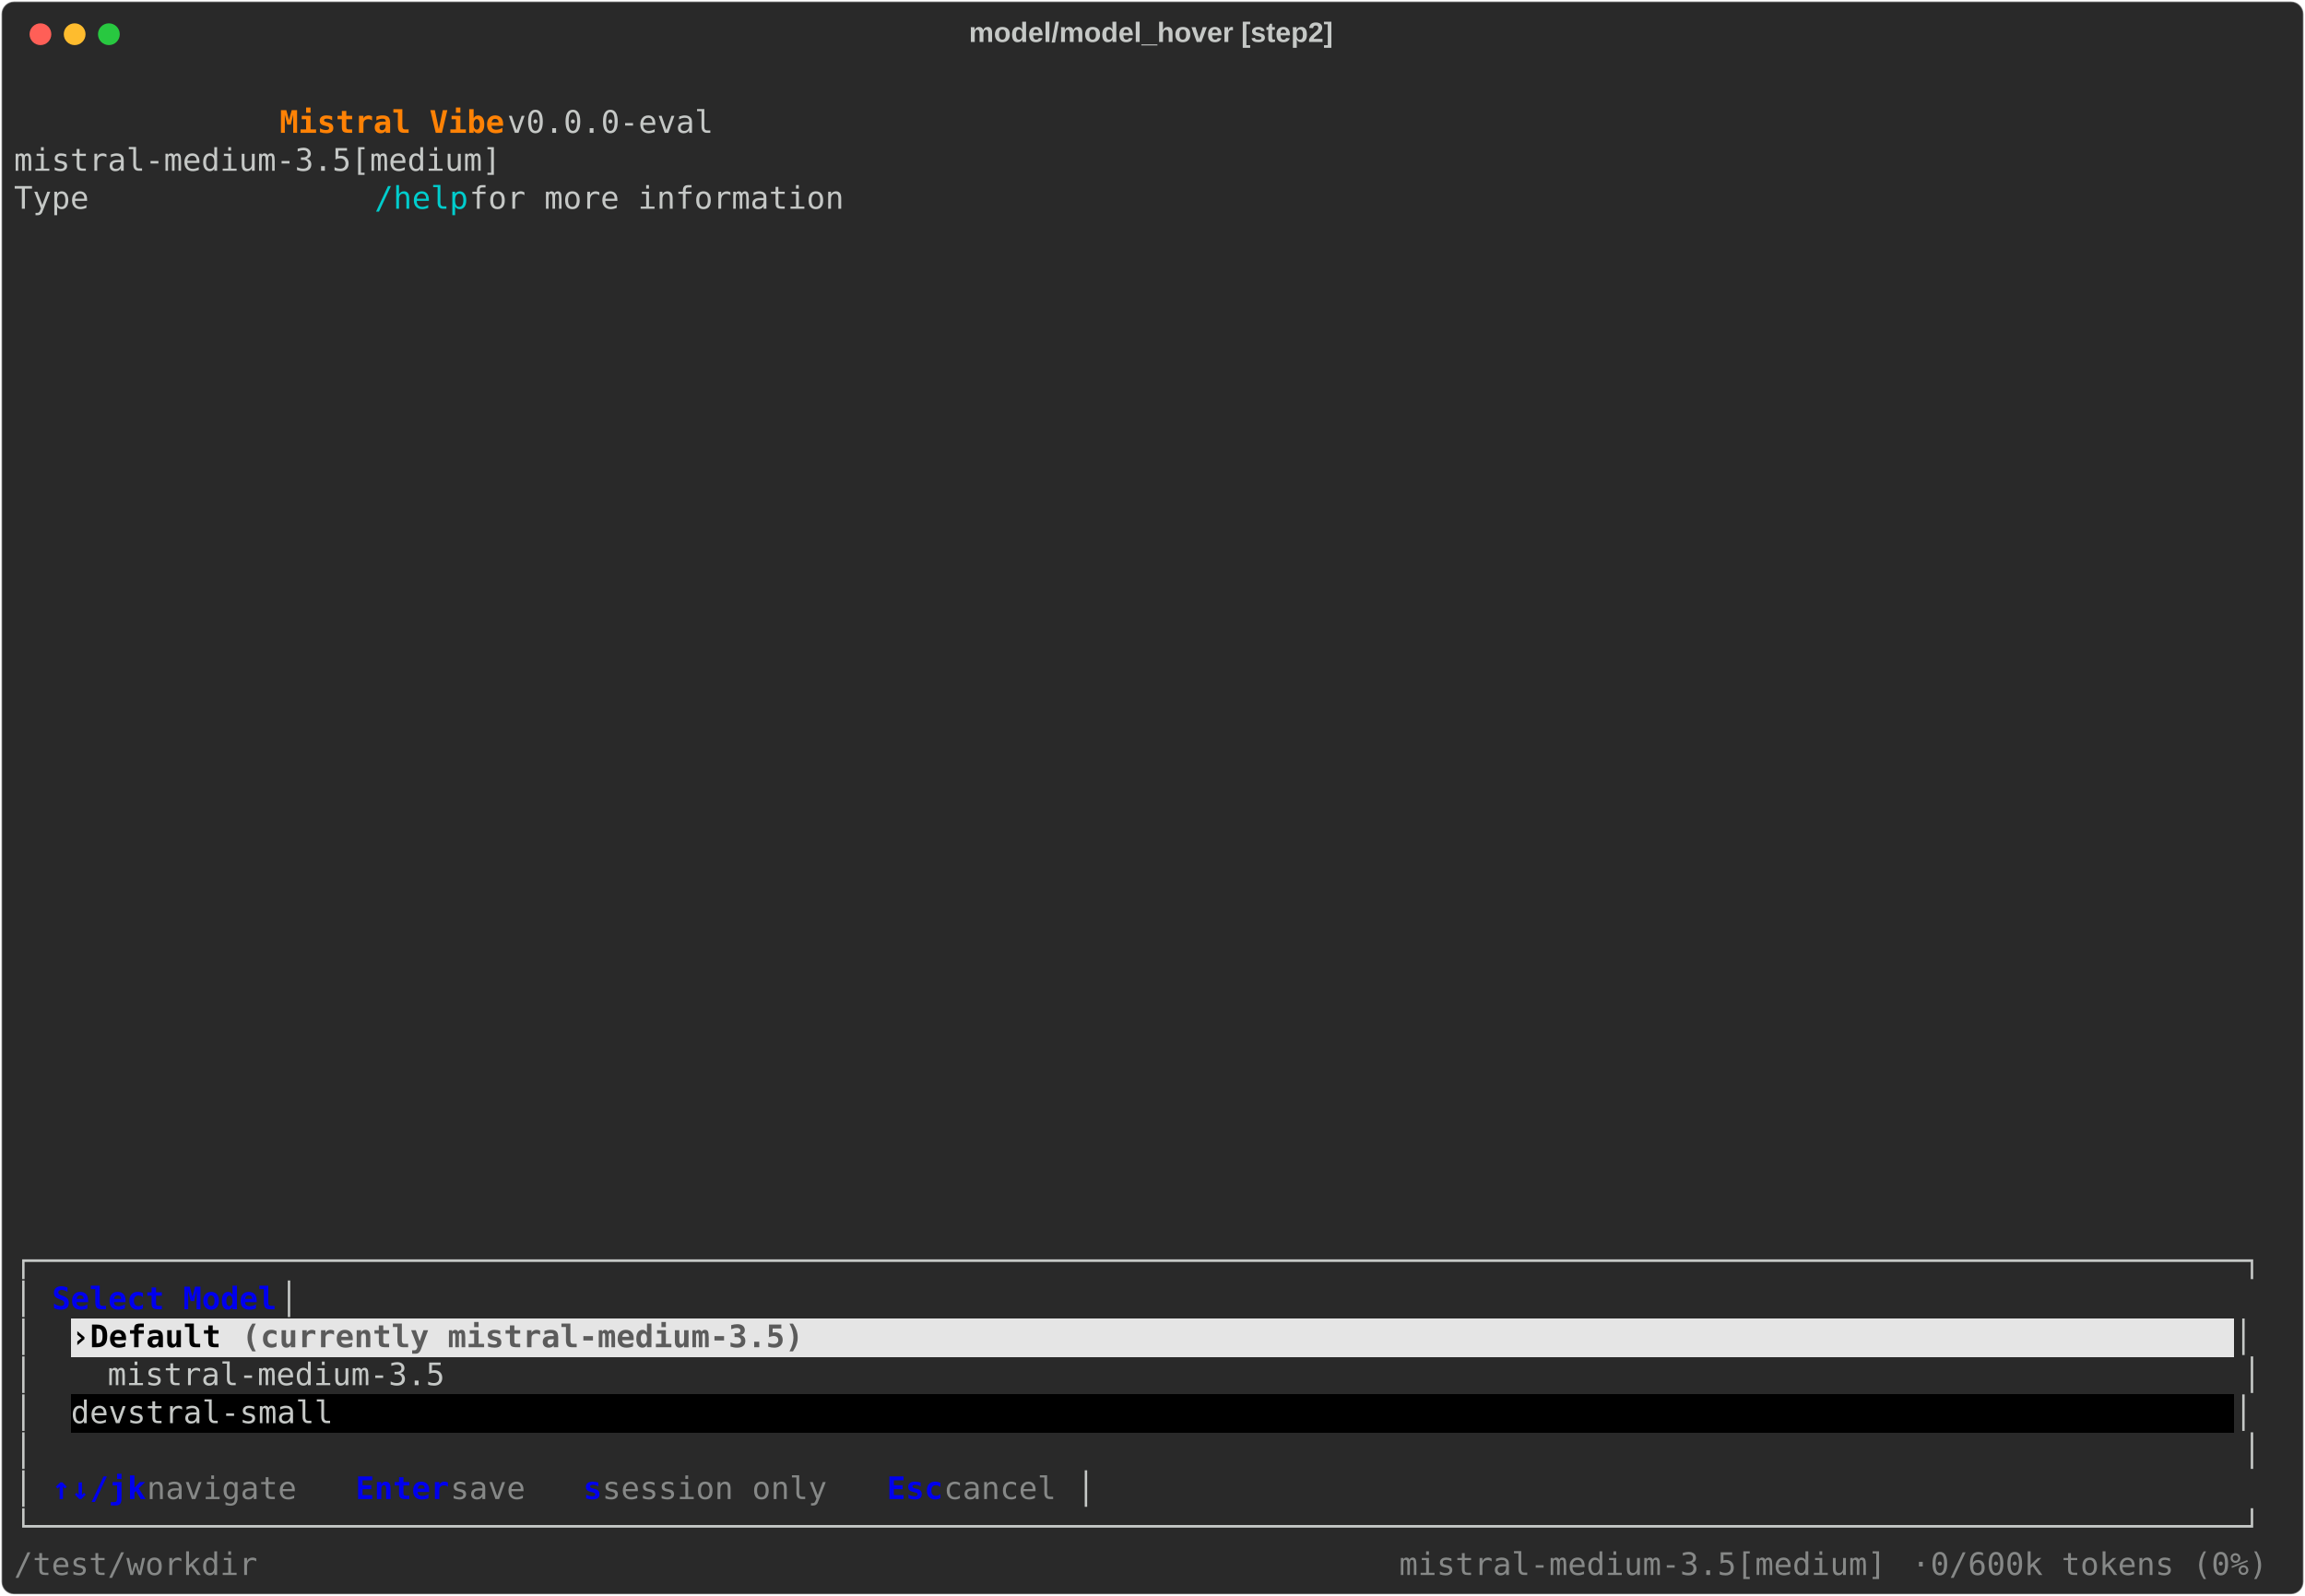
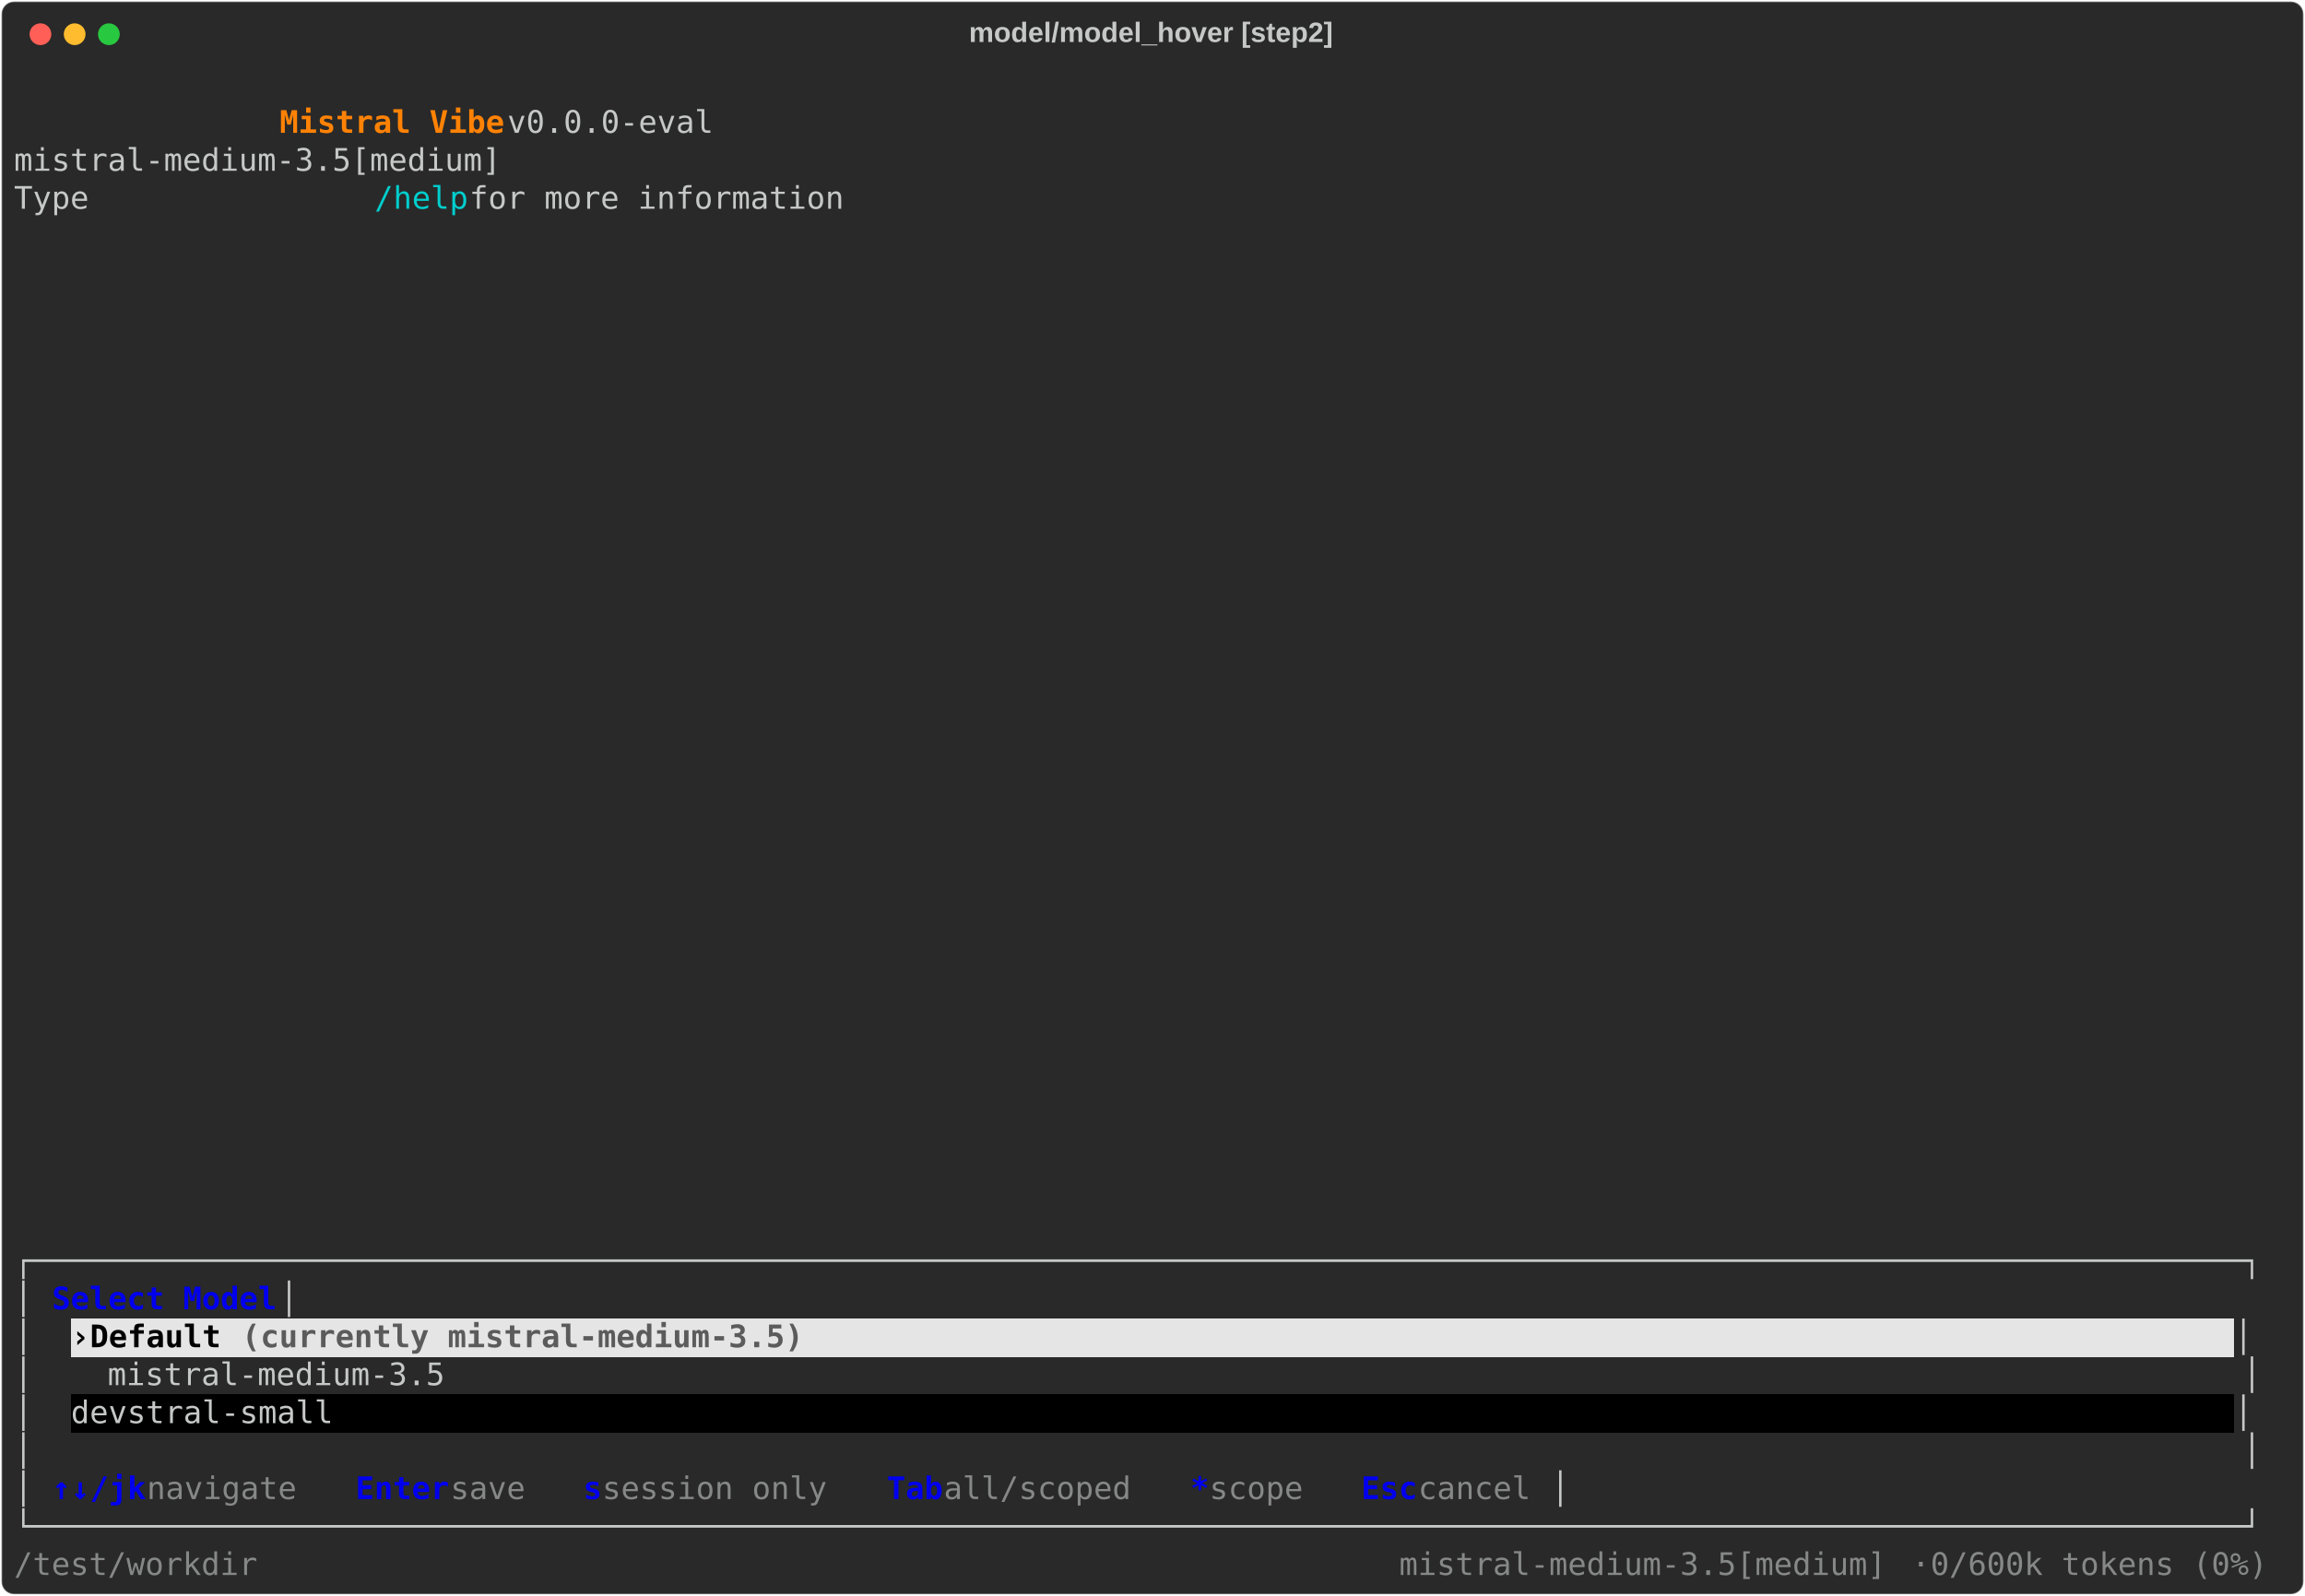
<svg xmlns="http://www.w3.org/2000/svg" class="rich-terminal" viewBox="0 0 1482 1026.0">
  <style>

    @font-face {
        font-family: "Fira Code";
        src: local("FiraCode-Regular"),
                url("https://cdnjs.cloudflare.com/ajax/libs/firacode/6.2.0/woff2/FiraCode-Regular.woff2") format("woff2"),
                url("https://cdnjs.cloudflare.com/ajax/libs/firacode/6.2.0/woff/FiraCode-Regular.woff") format("woff");
        font-style: normal;
        font-weight: 400;
    }
    @font-face {
        font-family: "Fira Code";
        src: local("FiraCode-Bold"),
                url("https://cdnjs.cloudflare.com/ajax/libs/firacode/6.2.0/woff2/FiraCode-Bold.woff2") format("woff2"),
                url("https://cdnjs.cloudflare.com/ajax/libs/firacode/6.2.0/woff/FiraCode-Bold.woff") format("woff");
        font-style: bold;
        font-weight: 700;
    }

    .vibe-matrix {
        font-family: Fira Code, monospace;
        font-size: 20px;
        line-height: 24.4px;
        font-variant-east-asian: full-width;
    }

    .vibe-title {
        font-size: 18px;
        font-weight: bold;
        font-family: arial;
    }

    .vibe-r1 { fill: #c5c8c6 }
.vibe-r2 { fill: #ff8205;font-weight: bold }
.vibe-r3 { fill: #00cdcd }
.vibe-r4 { fill: #0000ee;font-weight: bold }
.vibe-r5 { fill: #000000;font-weight: bold }
.vibe-r6 { fill: #5b5b5b;font-weight: bold }
.vibe-r7 { fill: #868887 }
    </style>
  <defs>
    <clipPath id="vibe-clip-terminal">
      <rect x="0" y="0" width="1463.0" height="975.0" />
    </clipPath>
    <clipPath id="vibe-line-0">
      <rect x="0" y="1.5" width="1464" height="24.65" />
    </clipPath>
    <clipPath id="vibe-line-1">
      <rect x="0" y="25.9" width="1464" height="24.65" />
    </clipPath>
    <clipPath id="vibe-line-2">
      <rect x="0" y="50.3" width="1464" height="24.65" />
    </clipPath>
    <clipPath id="vibe-line-3">
      <rect x="0" y="74.7" width="1464" height="24.65" />
    </clipPath>
    <clipPath id="vibe-line-4">
      <rect x="0" y="99.1" width="1464" height="24.65" />
    </clipPath>
    <clipPath id="vibe-line-5">
      <rect x="0" y="123.5" width="1464" height="24.65" />
    </clipPath>
    <clipPath id="vibe-line-6">
      <rect x="0" y="147.9" width="1464" height="24.65" />
    </clipPath>
    <clipPath id="vibe-line-7">
      <rect x="0" y="172.3" width="1464" height="24.65" />
    </clipPath>
    <clipPath id="vibe-line-8">
      <rect x="0" y="196.7" width="1464" height="24.65" />
    </clipPath>
    <clipPath id="vibe-line-9">
      <rect x="0" y="221.1" width="1464" height="24.65" />
    </clipPath>
    <clipPath id="vibe-line-10">
      <rect x="0" y="245.5" width="1464" height="24.65" />
    </clipPath>
    <clipPath id="vibe-line-11">
      <rect x="0" y="269.9" width="1464" height="24.65" />
    </clipPath>
    <clipPath id="vibe-line-12">
      <rect x="0" y="294.3" width="1464" height="24.65" />
    </clipPath>
    <clipPath id="vibe-line-13">
      <rect x="0" y="318.7" width="1464" height="24.65" />
    </clipPath>
    <clipPath id="vibe-line-14">
      <rect x="0" y="343.1" width="1464" height="24.65" />
    </clipPath>
    <clipPath id="vibe-line-15">
      <rect x="0" y="367.5" width="1464" height="24.65" />
    </clipPath>
    <clipPath id="vibe-line-16">
      <rect x="0" y="391.9" width="1464" height="24.65" />
    </clipPath>
    <clipPath id="vibe-line-17">
      <rect x="0" y="416.3" width="1464" height="24.65" />
    </clipPath>
    <clipPath id="vibe-line-18">
      <rect x="0" y="440.7" width="1464" height="24.65" />
    </clipPath>
    <clipPath id="vibe-line-19">
      <rect x="0" y="465.1" width="1464" height="24.65" />
    </clipPath>
    <clipPath id="vibe-line-20">
      <rect x="0" y="489.5" width="1464" height="24.65" />
    </clipPath>
    <clipPath id="vibe-line-21">
      <rect x="0" y="513.9" width="1464" height="24.65" />
    </clipPath>
    <clipPath id="vibe-line-22">
      <rect x="0" y="538.3" width="1464" height="24.65" />
    </clipPath>
    <clipPath id="vibe-line-23">
      <rect x="0" y="562.7" width="1464" height="24.65" />
    </clipPath>
    <clipPath id="vibe-line-24">
      <rect x="0" y="587.1" width="1464" height="24.65" />
    </clipPath>
    <clipPath id="vibe-line-25">
      <rect x="0" y="611.5" width="1464" height="24.65" />
    </clipPath>
    <clipPath id="vibe-line-26">
      <rect x="0" y="635.9" width="1464" height="24.65" />
    </clipPath>
    <clipPath id="vibe-line-27">
      <rect x="0" y="660.3" width="1464" height="24.65" />
    </clipPath>
    <clipPath id="vibe-line-28">
      <rect x="0" y="684.7" width="1464" height="24.65" />
    </clipPath>
    <clipPath id="vibe-line-29">
      <rect x="0" y="709.1" width="1464" height="24.65" />
    </clipPath>
    <clipPath id="vibe-line-30">
      <rect x="0" y="733.5" width="1464" height="24.65" />
    </clipPath>
    <clipPath id="vibe-line-31">
      <rect x="0" y="757.9" width="1464" height="24.65" />
    </clipPath>
    <clipPath id="vibe-line-32">
      <rect x="0" y="782.3" width="1464" height="24.65" />
    </clipPath>
    <clipPath id="vibe-line-33">
      <rect x="0" y="806.7" width="1464" height="24.65" />
    </clipPath>
    <clipPath id="vibe-line-34">
      <rect x="0" y="831.1" width="1464" height="24.65" />
    </clipPath>
    <clipPath id="vibe-line-35">
      <rect x="0" y="855.5" width="1464" height="24.65" />
    </clipPath>
    <clipPath id="vibe-line-36">
      <rect x="0" y="879.9" width="1464" height="24.65" />
    </clipPath>
    <clipPath id="vibe-line-37">
      <rect x="0" y="904.3" width="1464" height="24.65" />
    </clipPath>
    <clipPath id="vibe-line-38">
      <rect x="0" y="928.7" width="1464" height="24.65" />
    </clipPath>
  </defs>
  <rect fill="#292929" stroke="rgba(255,255,255,0.35)" stroke-width="1" x="1" y="1" width="1480" height="1024" rx="8" />
  <text class="vibe-title" fill="#c5c8c6" text-anchor="middle" x="740" y="27">model/model_hover [step2]</text>
  <g transform="translate(26,22)">
    <circle cx="0" cy="0" r="7" fill="#ff5f57" />
    <circle cx="22" cy="0" r="7" fill="#febc2e" />
    <circle cx="44" cy="0" r="7" fill="#28c840" />
  </g>
  <g transform="translate(9, 41)" clip-path="url(#vibe-clip-terminal)">
    <rect fill="#e5e5e5" x="36.6" y="806.7" width="12.2" height="24.65" shape-rendering="crispEdges" />
    <rect fill="#e5e5e5" x="48.8" y="806.7" width="97.6" height="24.65" shape-rendering="crispEdges" />
    <rect fill="#e5e5e5" x="146.4" y="806.7" width="390.4" height="24.65" shape-rendering="crispEdges" />
    <rect fill="#e5e5e5" x="536.8" y="806.7" width="890.6" height="24.65" shape-rendering="crispEdges" />
    <rect fill="#000000" x="36.6" y="855.5" width="1390.8" height="24.65" shape-rendering="crispEdges" />
    <g class="vibe-matrix">
      <text class="vibe-r1" x="1464" y="20" textLength="12.2" clip-path="url(#vibe-line-0)">
</text>
      <text class="vibe-r2" x="170.8 183 195.2 207.4 219.6 231.8 244 256.2 268.4 280.6 292.8 305" y="44.4" clip-path="url(#vibe-line-1)" style="font-variant-ligatures:none;font-kerning:none">Mistral Vibe</text>
      <text class="vibe-r1" x="317.2 329.4 341.6 353.8 366 378.2 390.4 402.6 414.8 427 439.2 451.4 463.6 475.8 488 500.2 512.4 524.6 536.8 549 561.2 573.4 585.6 597.8 610 622.2 634.4 646.6 658.8 671 683.2 695.4 707.6 719.8 732 744.2 756.4 768.6 780.8 793 805.2 817.4 829.6 841.8 854 866.2 878.4 890.6 902.8 915 927.2 939.4 951.6 963.8 976 988.2 1000.4 1012.6 1024.8 1037 1049.2 1061.4 1073.6 1085.8 1098 1110.2 1122.4 1134.6 1146.8 1159 1171.2 1183.4 1195.6 1207.8 1220 1232.2 1244.4 1256.6 1268.8 1281 1293.2 1305.4 1317.6 1329.8 1342 1354.2 1366.4 1378.6 1390.8 1403 1415.2 1427.4 1439.6 1451.8" y="44.4" clip-path="url(#vibe-line-1)" style="font-variant-ligatures:none;font-kerning:none"> v0.0.0-eval                                                                                  </text>
      <text class="vibe-r1" x="1464" y="44.4" textLength="12.2" clip-path="url(#vibe-line-1)">
</text>
      <text class="vibe-r1" x="0 12.2 24.4 36.6 48.8 61 73.2 85.4 97.6 109.8 122 134.2 146.4 158.6 170.8 183 195.2 207.4 219.6 231.8 244 256.2 268.4 280.6 292.8 305 317.2 329.4 341.6 353.8 366 378.2 390.4 402.6 414.8 427 439.2 451.4 463.6 475.8 488 500.2 512.4 524.6 536.8 549 561.2 573.4 585.6 597.8 610 622.2 634.4 646.6 658.8 671 683.2 695.4 707.6 719.8 732 744.2 756.4 768.6 780.8 793 805.2 817.4 829.6 841.8 854 866.2 878.4 890.6 902.8 915 927.2 939.4 951.6 963.8 976 988.2 1000.4 1012.6 1024.8 1037 1049.2 1061.4 1073.6 1085.8 1098 1110.2 1122.4 1134.6 1146.8 1159 1171.2 1183.4 1195.6 1207.8 1220 1232.2 1244.4 1256.6 1268.8 1281 1293.2 1305.4 1317.6 1329.8 1342 1354.2 1366.4 1378.6 1390.8 1403 1415.2 1427.4 1439.6 1451.8" y="68.8" clip-path="url(#vibe-line-2)" style="font-variant-ligatures:none;font-kerning:none">              mistral-medium-3.5[medium]                                                                                </text>
      <text class="vibe-r1" x="1464" y="68.8" textLength="12.2" clip-path="url(#vibe-line-2)">
</text>
      <text class="vibe-r1" x="0 12.2 24.4 36.6 48.8 61 73.2 85.4 97.6 109.8 122 134.2 146.4 158.6 170.8 183 195.2 207.4 219.6" y="93.2" clip-path="url(#vibe-line-3)" style="font-variant-ligatures:none;font-kerning:none">              Type </text>
      <text class="vibe-r3" x="231.8 244 256.2 268.4 280.6" y="93.2" clip-path="url(#vibe-line-3)" style="font-variant-ligatures:none;font-kerning:none">/help</text>
      <text class="vibe-r1" x="292.8 305 317.2 329.4 341.6 353.8 366 378.2 390.4 402.6 414.8 427 439.2 451.4 463.6 475.8 488 500.2 512.4 524.6 536.8 549 561.2 573.4 585.6 597.8 610 622.2 634.4 646.6 658.8 671 683.2 695.4 707.6 719.8 732 744.2 756.4 768.6 780.8 793 805.2 817.4 829.6 841.8 854 866.2 878.4 890.6 902.8 915 927.2 939.4 951.6 963.8 976 988.2 1000.4 1012.6 1024.8 1037 1049.2 1061.4 1073.6 1085.8 1098 1110.2 1122.4 1134.6 1146.8 1159 1171.2 1183.4 1195.6 1207.8 1220 1232.2 1244.4 1256.6 1268.8 1281 1293.2 1305.4 1317.6 1329.8 1342 1354.2 1366.4 1378.6 1390.8 1403 1415.2 1427.4 1439.6 1451.8" y="93.2" clip-path="url(#vibe-line-3)" style="font-variant-ligatures:none;font-kerning:none"> for more information                                                                           </text>
      <text class="vibe-r1" x="1464" y="93.2" textLength="12.2" clip-path="url(#vibe-line-3)">
</text>
      <text class="vibe-r1" x="1464" y="117.6" textLength="12.2" clip-path="url(#vibe-line-4)">
</text>
      <text class="vibe-r1" x="1464" y="142" textLength="12.2" clip-path="url(#vibe-line-5)">
</text>
      <text class="vibe-r1" x="1464" y="166.4" textLength="12.2" clip-path="url(#vibe-line-6)">
</text>
      <text class="vibe-r1" x="1464" y="190.8" textLength="12.2" clip-path="url(#vibe-line-7)">
</text>
      <text class="vibe-r1" x="1464" y="215.2" textLength="12.2" clip-path="url(#vibe-line-8)">
</text>
      <text class="vibe-r1" x="1464" y="239.6" textLength="12.2" clip-path="url(#vibe-line-9)">
</text>
      <text class="vibe-r1" x="1464" y="264" textLength="12.2" clip-path="url(#vibe-line-10)">
</text>
      <text class="vibe-r1" x="1464" y="288.4" textLength="12.2" clip-path="url(#vibe-line-11)">
</text>
      <text class="vibe-r1" x="1464" y="312.8" textLength="12.2" clip-path="url(#vibe-line-12)">
</text>
      <text class="vibe-r1" x="1464" y="337.2" textLength="12.2" clip-path="url(#vibe-line-13)">
</text>
      <text class="vibe-r1" x="1464" y="361.6" textLength="12.2" clip-path="url(#vibe-line-14)">
</text>
      <text class="vibe-r1" x="1464" y="386" textLength="12.2" clip-path="url(#vibe-line-15)">
</text>
      <text class="vibe-r1" x="1464" y="410.4" textLength="12.2" clip-path="url(#vibe-line-16)">
</text>
      <text class="vibe-r1" x="1464" y="434.8" textLength="12.2" clip-path="url(#vibe-line-17)">
</text>
      <text class="vibe-r1" x="1464" y="459.2" textLength="12.2" clip-path="url(#vibe-line-18)">
</text>
      <text class="vibe-r1" x="1464" y="483.6" textLength="12.2" clip-path="url(#vibe-line-19)">
</text>
      <text class="vibe-r1" x="1464" y="508" textLength="12.2" clip-path="url(#vibe-line-20)">
</text>
      <text class="vibe-r1" x="1464" y="532.4" textLength="12.2" clip-path="url(#vibe-line-21)">
</text>
      <text class="vibe-r1" x="1464" y="556.8" textLength="12.2" clip-path="url(#vibe-line-22)">
</text>
      <text class="vibe-r1" x="1464" y="581.2" textLength="12.2" clip-path="url(#vibe-line-23)">
</text>
      <text class="vibe-r1" x="1464" y="605.6" textLength="12.2" clip-path="url(#vibe-line-24)">
</text>
      <text class="vibe-r1" x="1464" y="630" textLength="12.2" clip-path="url(#vibe-line-25)">
</text>
      <text class="vibe-r1" x="1464" y="654.4" textLength="12.2" clip-path="url(#vibe-line-26)">
</text>
      <text class="vibe-r1" x="1464" y="678.8" textLength="12.2" clip-path="url(#vibe-line-27)">
</text>
      <text class="vibe-r1" x="1464" y="703.2" textLength="12.2" clip-path="url(#vibe-line-28)">
</text>
      <text class="vibe-r1" x="1464" y="727.6" textLength="12.2" clip-path="url(#vibe-line-29)">
</text>
      <text class="vibe-r1" x="1464" y="752" textLength="12.2" clip-path="url(#vibe-line-30)">
</text>
      <text class="vibe-r1" x="0 12.2 24.4 36.6 48.8 61 73.2 85.4 97.6 109.8 122 134.2 146.4 158.6 170.8 183 195.2 207.4 219.6 231.8 244 256.2 268.4 280.6 292.8 305 317.2 329.4 341.6 353.8 366 378.2 390.4 402.6 414.8 427 439.2 451.4 463.6 475.8 488 500.2 512.4 524.6 536.8 549 561.2 573.4 585.6 597.8 610 622.2 634.4 646.6 658.8 671 683.2 695.4 707.6 719.8 732 744.2 756.4 768.6 780.8 793 805.2 817.4 829.6 841.8 854 866.2 878.4 890.6 902.8 915 927.2 939.4 951.6 963.8 976 988.2 1000.4 1012.6 1024.8 1037 1049.2 1061.4 1073.6 1085.8 1098 1110.2 1122.4 1134.6 1146.8 1159 1171.2 1183.4 1195.6 1207.8 1220 1232.2 1244.4 1256.6 1268.8 1281 1293.2 1305.4 1317.6 1329.8 1342 1354.2 1366.4 1378.6 1390.8 1403 1415.2 1427.4 1439.6 1451.8" y="776.4" clip-path="url(#vibe-line-31)" style="font-variant-ligatures:none;font-kerning:none">┌──────────────────────────────────────────────────────────────────────────────────────────────────────────────────────┐</text>
      <text class="vibe-r1" x="1464" y="776.4" textLength="12.2" clip-path="url(#vibe-line-31)">
</text>
      <text class="vibe-r1" x="0 12.2" y="800.8" clip-path="url(#vibe-line-32)" style="font-variant-ligatures:none;font-kerning:none">│ </text>
      <text class="vibe-r4" x="24.4 36.6 48.8 61 73.2 85.4 97.6 109.8 122 134.2 146.4 158.6" y="800.8" clip-path="url(#vibe-line-32)" style="font-variant-ligatures:none;font-kerning:none">Select Model</text>
      <text class="vibe-r1" x="170.8 183 195.2 207.4 219.6 231.8 244 256.2 268.4 280.6 292.8 305 317.2 329.4 341.6 353.8 366 378.2 390.4 402.6 414.8 427 439.2 451.4 463.6 475.8 488 500.2 512.4 524.6 536.8 549 561.2 573.4 585.6 597.8 610 622.2 634.4 646.6 658.8 671 683.2 695.4 707.6 719.8 732 744.2 756.4 768.6 780.8 793 805.2 817.4 829.6 841.8 854 866.2 878.4 890.6 902.8 915 927.2 939.4 951.6 963.8 976 988.2 1000.4 1012.6 1024.8 1037 1049.2 1061.4 1073.6 1085.8 1098 1110.2 1122.4 1134.6 1146.8 1159 1171.2 1183.4 1195.6 1207.8 1220 1232.2 1244.4 1256.6 1268.8 1281 1293.2 1305.4 1317.6 1329.8 1342 1354.2 1366.4 1378.6 1390.8 1403 1415.2 1427.4 1439.6 1451.8" y="800.8" clip-path="url(#vibe-line-32)" style="font-variant-ligatures:none;font-kerning:none">                                                                                                         │</text>
      <text class="vibe-r1" x="1464" y="800.8" textLength="12.2" clip-path="url(#vibe-line-32)">
</text>
      <text class="vibe-r1" x="0 12.2 24.4" y="825.2" clip-path="url(#vibe-line-33)" style="font-variant-ligatures:none;font-kerning:none">│  </text>
      <text class="vibe-r5" x="36.6" y="825.2" textLength="12.2" clip-path="url(#vibe-line-33)">›</text>
      <text class="vibe-r5" x="48.8 61 73.2 85.4 97.6 109.8 122 134.2" y="825.2" clip-path="url(#vibe-line-33)" style="font-variant-ligatures:none;font-kerning:none"> Default</text>
      <text class="vibe-r6" x="146.4 158.6 170.8 183 195.2 207.4 219.6 231.8 244 256.2 268.4 280.6 292.8 305 317.2 329.4 341.6 353.8 366 378.2 390.4 402.6 414.8 427 439.2 451.4 463.6 475.8 488 500.2 512.4 524.6" y="825.2" clip-path="url(#vibe-line-33)" style="font-variant-ligatures:none;font-kerning:none">  (currently mistral-medium-3.5)</text>
      <text class="vibe-r1" x="1427.4 1439.6 1451.8" y="825.2" clip-path="url(#vibe-line-33)" style="font-variant-ligatures:none;font-kerning:none">  │</text>
      <text class="vibe-r1" x="1464" y="825.2" textLength="12.2" clip-path="url(#vibe-line-33)">
</text>
      <text class="vibe-r1" x="0 12.2 24.4 36.6 48.8 61 73.2 85.4 97.6 109.8 122 134.2 146.4 158.6 170.8 183 195.2 207.4 219.6 231.8 244 256.2 268.4 280.6 292.8 305 317.2 329.4 341.6 353.8 366 378.2 390.4 402.6 414.8 427 439.2 451.4 463.6 475.8 488 500.2 512.4 524.6 536.8 549 561.2 573.4 585.6 597.8 610 622.2 634.4 646.6 658.8 671 683.2 695.4 707.6 719.8 732 744.2 756.4 768.6 780.8 793 805.2 817.4 829.6 841.8 854 866.2 878.4 890.6 902.8 915 927.2 939.4 951.6 963.8 976 988.2 1000.4 1012.6 1024.8 1037 1049.2 1061.4 1073.6 1085.8 1098 1110.2 1122.4 1134.6 1146.8 1159 1171.2 1183.4 1195.6 1207.8 1220 1232.2 1244.4 1256.6 1268.8 1281 1293.2 1305.4 1317.6 1329.8 1342 1354.2 1366.4 1378.6 1390.8 1403 1415.2 1427.4 1439.6 1451.8" y="849.6" clip-path="url(#vibe-line-34)" style="font-variant-ligatures:none;font-kerning:none">│    mistral-medium-3.5                                                                                                │</text>
      <text class="vibe-r1" x="1464" y="849.6" textLength="12.2" clip-path="url(#vibe-line-34)">
</text>
      <text class="vibe-r1" x="0 12.2 24.4" y="874" clip-path="url(#vibe-line-35)" style="font-variant-ligatures:none;font-kerning:none">│  </text>
      <text class="vibe-r1" x="36.6 48.8 61 73.2 85.4 97.6 109.8 122 134.2 146.4 158.6 170.8 183 195.2 207.4 219.6 231.8 244 256.2 268.4 280.6 292.8 305 317.2 329.4 341.6 353.8 366 378.2 390.4 402.6 414.8 427 439.2 451.4 463.6 475.8 488 500.2 512.4 524.6 536.8 549 561.2 573.4 585.6 597.8 610 622.2 634.4 646.6 658.8 671 683.2 695.4 707.6 719.8 732 744.2 756.4 768.6 780.8 793 805.2 817.4 829.6 841.8 854 866.2 878.4 890.6 902.8 915 927.2 939.4 951.6 963.8 976 988.2 1000.4 1012.6 1024.8 1037 1049.2 1061.4 1073.6 1085.8 1098 1110.2 1122.4 1134.6 1146.8 1159 1171.2 1183.4 1195.6 1207.8 1220 1232.2 1244.4 1256.6 1268.8 1281 1293.2 1305.4 1317.6 1329.8 1342 1354.2 1366.4 1378.6 1390.8 1403 1415.2" y="874" clip-path="url(#vibe-line-35)" style="font-variant-ligatures:none;font-kerning:none">  devstral-small                                                                                                  </text>
      <text class="vibe-r1" x="1427.4 1439.6 1451.8" y="874" clip-path="url(#vibe-line-35)" style="font-variant-ligatures:none;font-kerning:none">  │</text>
      <text class="vibe-r1" x="1464" y="874" textLength="12.2" clip-path="url(#vibe-line-35)">
</text>
      <text class="vibe-r1" x="0 12.2 24.4 36.6 48.8 61 73.2 85.4 97.6 109.8 122 134.2 146.4 158.6 170.8 183 195.2 207.4 219.6 231.8 244 256.2 268.4 280.6 292.8 305 317.2 329.4 341.6 353.8 366 378.2 390.4 402.6 414.8 427 439.2 451.4 463.6 475.8 488 500.2 512.4 524.6 536.8 549 561.2 573.4 585.6 597.8 610 622.2 634.4 646.6 658.8 671 683.2 695.4 707.6 719.8 732 744.2 756.4 768.6 780.8 793 805.2 817.4 829.6 841.8 854 866.2 878.4 890.6 902.8 915 927.2 939.4 951.6 963.8 976 988.2 1000.4 1012.6 1024.8 1037 1049.2 1061.4 1073.6 1085.8 1098 1110.2 1122.4 1134.6 1146.8 1159 1171.2 1183.4 1195.6 1207.8 1220 1232.2 1244.4 1256.6 1268.8 1281 1293.2 1305.4 1317.6 1329.8 1342 1354.2 1366.4 1378.6 1390.8 1403 1415.2 1427.4 1439.6 1451.8" y="898.4" clip-path="url(#vibe-line-36)" style="font-variant-ligatures:none;font-kerning:none">│                                                                                                                      │</text>
      <text class="vibe-r1" x="1464" y="898.4" textLength="12.2" clip-path="url(#vibe-line-36)">
</text>
      <text class="vibe-r1" x="0 12.2" y="922.8" clip-path="url(#vibe-line-37)" style="font-variant-ligatures:none;font-kerning:none">│ </text>
      <text class="vibe-r4" x="24.4" y="922.8" textLength="12.2" clip-path="url(#vibe-line-37)">↑</text>
      <text class="vibe-r4" x="36.6" y="922.8" textLength="12.2" clip-path="url(#vibe-line-37)">↓</text>
      <text class="vibe-r4" x="48.8 61 73.2" y="922.8" clip-path="url(#vibe-line-37)" style="font-variant-ligatures:none;font-kerning:none">/jk</text>
      <text class="vibe-r7" x="85.4 97.6 109.8 122 134.2 146.4 158.6 170.8 183 195.2 207.4" y="922.8" clip-path="url(#vibe-line-37)" style="font-variant-ligatures:none;font-kerning:none"> navigate  </text>
      <text class="vibe-r4" x="219.6 231.8 244 256.2 268.4" y="922.8" clip-path="url(#vibe-line-37)" style="font-variant-ligatures:none;font-kerning:none">Enter</text>
      <text class="vibe-r7" x="280.6 292.8 305 317.2 329.4 341.6 353.8" y="922.8" clip-path="url(#vibe-line-37)" style="font-variant-ligatures:none;font-kerning:none"> save  </text>
      <text class="vibe-r4" x="366" y="922.8" textLength="12.2" clip-path="url(#vibe-line-37)">s</text>
      <text class="vibe-r7" x="378.2 390.4 402.6 414.8 427 439.2 451.4 463.6 475.8 488 500.2 512.4 524.6 536.8 549" y="922.8" clip-path="url(#vibe-line-37)" style="font-variant-ligatures:none;font-kerning:none"> session only  </text>
-       <text class="vibe-r4" x="561.2 573.4 585.6" y="922.8" clip-path="url(#vibe-line-37)" style="font-variant-ligatures:none;font-kerning:none">Esc</text>
-       <text class="vibe-r7" x="597.8 610 622.2 634.4 646.6 658.8 671" y="922.8" clip-path="url(#vibe-line-37)" style="font-variant-ligatures:none;font-kerning:none"> cancel</text>
-       <text class="vibe-r1" x="683.2 695.4 707.6 719.8 732 744.2 756.4 768.6 780.8 793 805.2 817.4 829.6 841.8 854 866.2 878.4 890.6 902.8 915 927.2 939.4 951.6 963.8 976 988.2 1000.4 1012.6 1024.8 1037 1049.2 1061.4 1073.6 1085.8 1098 1110.2 1122.4 1134.6 1146.8 1159 1171.2 1183.4 1195.6 1207.8 1220 1232.2 1244.4 1256.6 1268.8 1281 1293.2 1305.4 1317.6 1329.8 1342 1354.2 1366.4 1378.6 1390.8 1403 1415.2 1427.4 1439.6 1451.8" y="922.8" clip-path="url(#vibe-line-37)" style="font-variant-ligatures:none;font-kerning:none">                                                               │</text>
+       <text class="vibe-r4" x="561.2 573.4 585.6" y="922.8" clip-path="url(#vibe-line-37)" style="font-variant-ligatures:none;font-kerning:none">Tab</text>
+       <text class="vibe-r7" x="597.8 610 622.2 634.4 646.6 658.8 671 683.2 695.4 707.6 719.8 732 744.2" y="922.8" clip-path="url(#vibe-line-37)" style="font-variant-ligatures:none;font-kerning:none"> all/scoped  </text>
+       <text class="vibe-r4" x="756.4" y="922.8" textLength="12.2" clip-path="url(#vibe-line-37)">*</text>
+       <text class="vibe-r7" x="768.6 780.8 793 805.2 817.4 829.6 841.8 854" y="922.8" clip-path="url(#vibe-line-37)" style="font-variant-ligatures:none;font-kerning:none"> scope  </text>
+       <text class="vibe-r4" x="866.2 878.4 890.6" y="922.8" clip-path="url(#vibe-line-37)" style="font-variant-ligatures:none;font-kerning:none">Esc</text>
+       <text class="vibe-r7" x="902.8 915 927.2 939.4 951.6 963.8 976" y="922.8" clip-path="url(#vibe-line-37)" style="font-variant-ligatures:none;font-kerning:none"> cancel</text>
+       <text class="vibe-r1" x="988.2 1000.4 1012.6 1024.8 1037 1049.2 1061.4 1073.6 1085.8 1098 1110.2 1122.4 1134.6 1146.8 1159 1171.2 1183.4 1195.6 1207.8 1220 1232.2 1244.4 1256.6 1268.8 1281 1293.2 1305.4 1317.6 1329.8 1342 1354.2 1366.4 1378.6 1390.8 1403 1415.2 1427.4 1439.6 1451.8" y="922.8" clip-path="url(#vibe-line-37)" style="font-variant-ligatures:none;font-kerning:none">                                      │</text>
      <text class="vibe-r1" x="1464" y="922.8" textLength="12.2" clip-path="url(#vibe-line-37)">
</text>
      <text class="vibe-r1" x="0 12.2 24.4 36.6 48.8 61 73.2 85.4 97.6 109.8 122 134.2 146.4 158.6 170.8 183 195.2 207.4 219.6 231.8 244 256.2 268.4 280.6 292.8 305 317.2 329.4 341.6 353.8 366 378.2 390.4 402.6 414.8 427 439.2 451.4 463.6 475.8 488 500.2 512.4 524.6 536.8 549 561.2 573.4 585.6 597.8 610 622.2 634.4 646.6 658.8 671 683.2 695.4 707.6 719.8 732 744.2 756.4 768.6 780.8 793 805.2 817.4 829.6 841.8 854 866.2 878.4 890.6 902.8 915 927.2 939.4 951.6 963.8 976 988.2 1000.4 1012.6 1024.8 1037 1049.2 1061.4 1073.6 1085.8 1098 1110.2 1122.4 1134.6 1146.8 1159 1171.2 1183.4 1195.6 1207.8 1220 1232.2 1244.4 1256.6 1268.8 1281 1293.2 1305.4 1317.6 1329.8 1342 1354.2 1366.4 1378.6 1390.8 1403 1415.2 1427.4 1439.6 1451.8" y="947.2" clip-path="url(#vibe-line-38)" style="font-variant-ligatures:none;font-kerning:none">└──────────────────────────────────────────────────────────────────────────────────────────────────────────────────────┘</text>
      <text class="vibe-r1" x="1464" y="947.2" textLength="12.2" clip-path="url(#vibe-line-38)">
</text>
      <text class="vibe-r7" x="0 12.2 24.4 36.6 48.8 61 73.2 85.4 97.6 109.8 122 134.2 146.4" y="971.6" clip-path="url(#vibe-line-39)" style="font-variant-ligatures:none;font-kerning:none">/test/workdir</text>
      <text class="vibe-r7" x="890.6 902.8 915 927.2 939.4 951.6 963.8 976 988.2 1000.4 1012.6 1024.8 1037 1049.2 1061.4 1073.6 1085.8 1098 1110.2 1122.4 1134.6 1146.8 1159 1171.2 1183.4 1195.6 1207.8" y="971.6" clip-path="url(#vibe-line-39)" style="font-variant-ligatures:none;font-kerning:none">mistral-medium-3.5[medium] </text>
      <text class="vibe-r7" x="1220" y="971.6" textLength="12.2" clip-path="url(#vibe-line-39)">·</text>
      <text class="vibe-r7" x="1232.2 1244.4 1256.6 1268.8 1281 1293.2 1305.4 1317.6 1329.8 1342 1354.2 1366.4 1378.6 1390.8 1403 1415.2 1427.4 1439.6 1451.8" y="971.6" clip-path="url(#vibe-line-39)" style="font-variant-ligatures:none;font-kerning:none"> 0/600k tokens (0%)</text>
      <text class="vibe-r1" x="1464" y="971.6" textLength="12.2" clip-path="url(#vibe-line-39)">
</text>
    </g>
  </g>
</svg>
